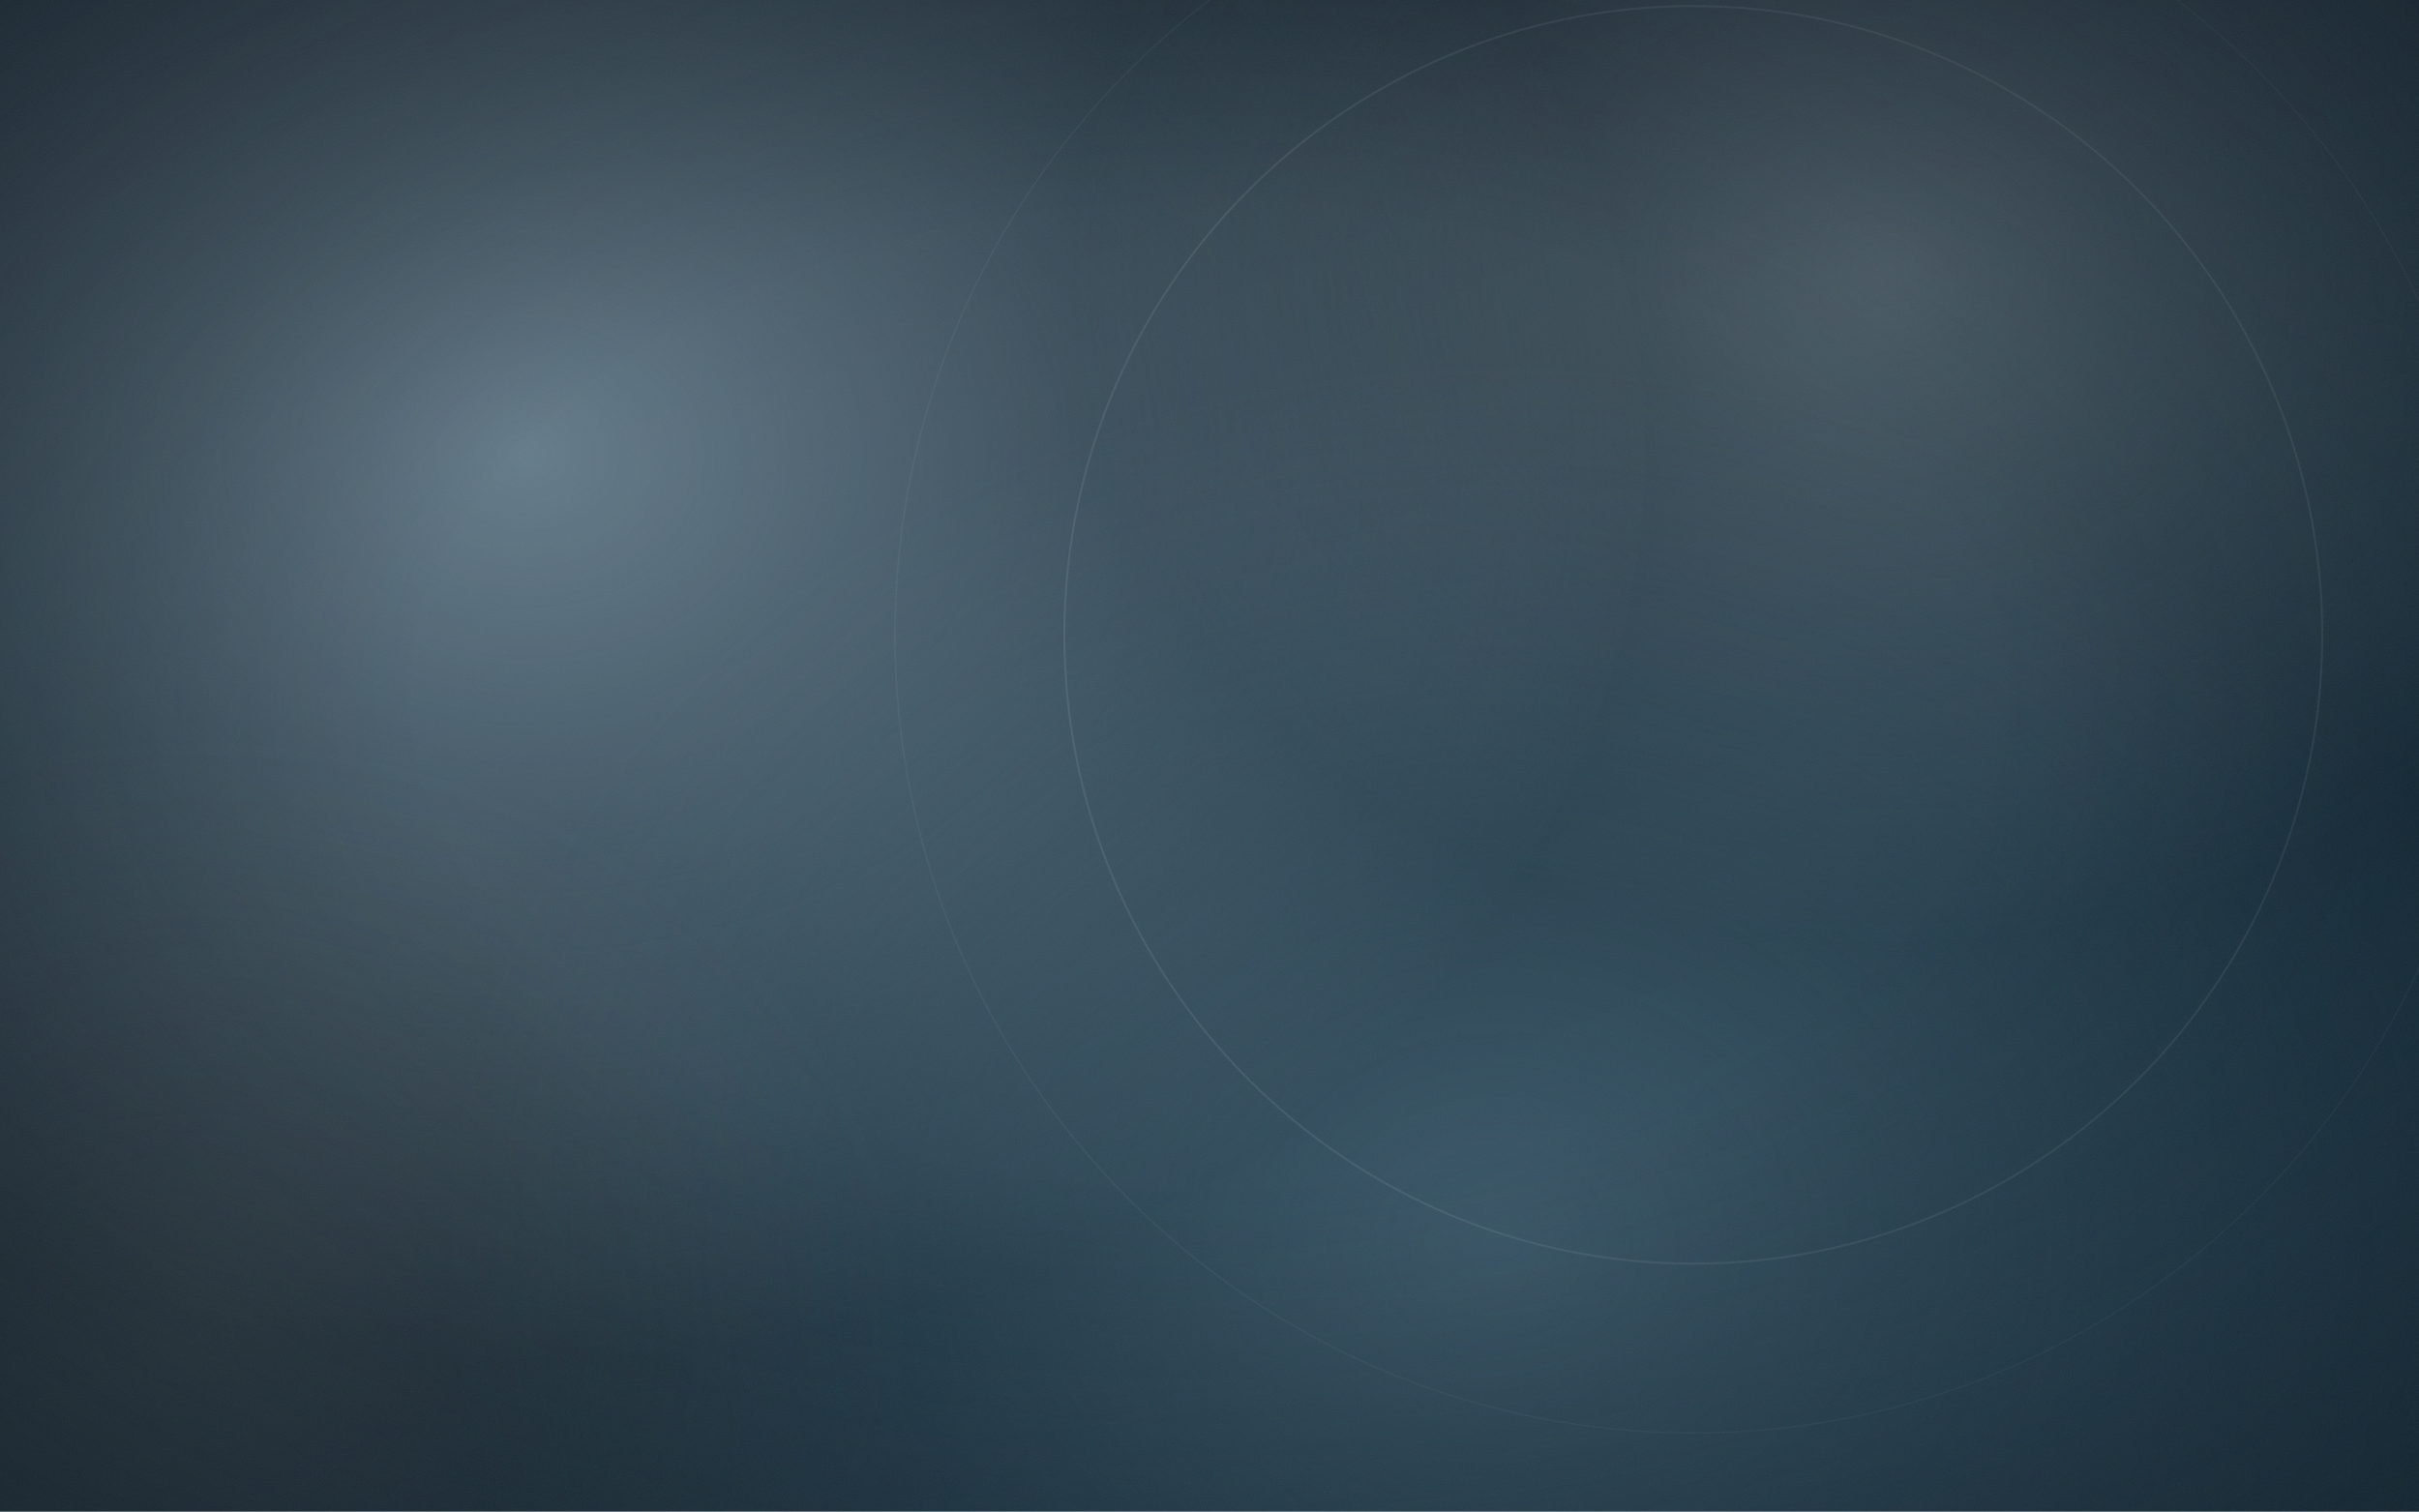
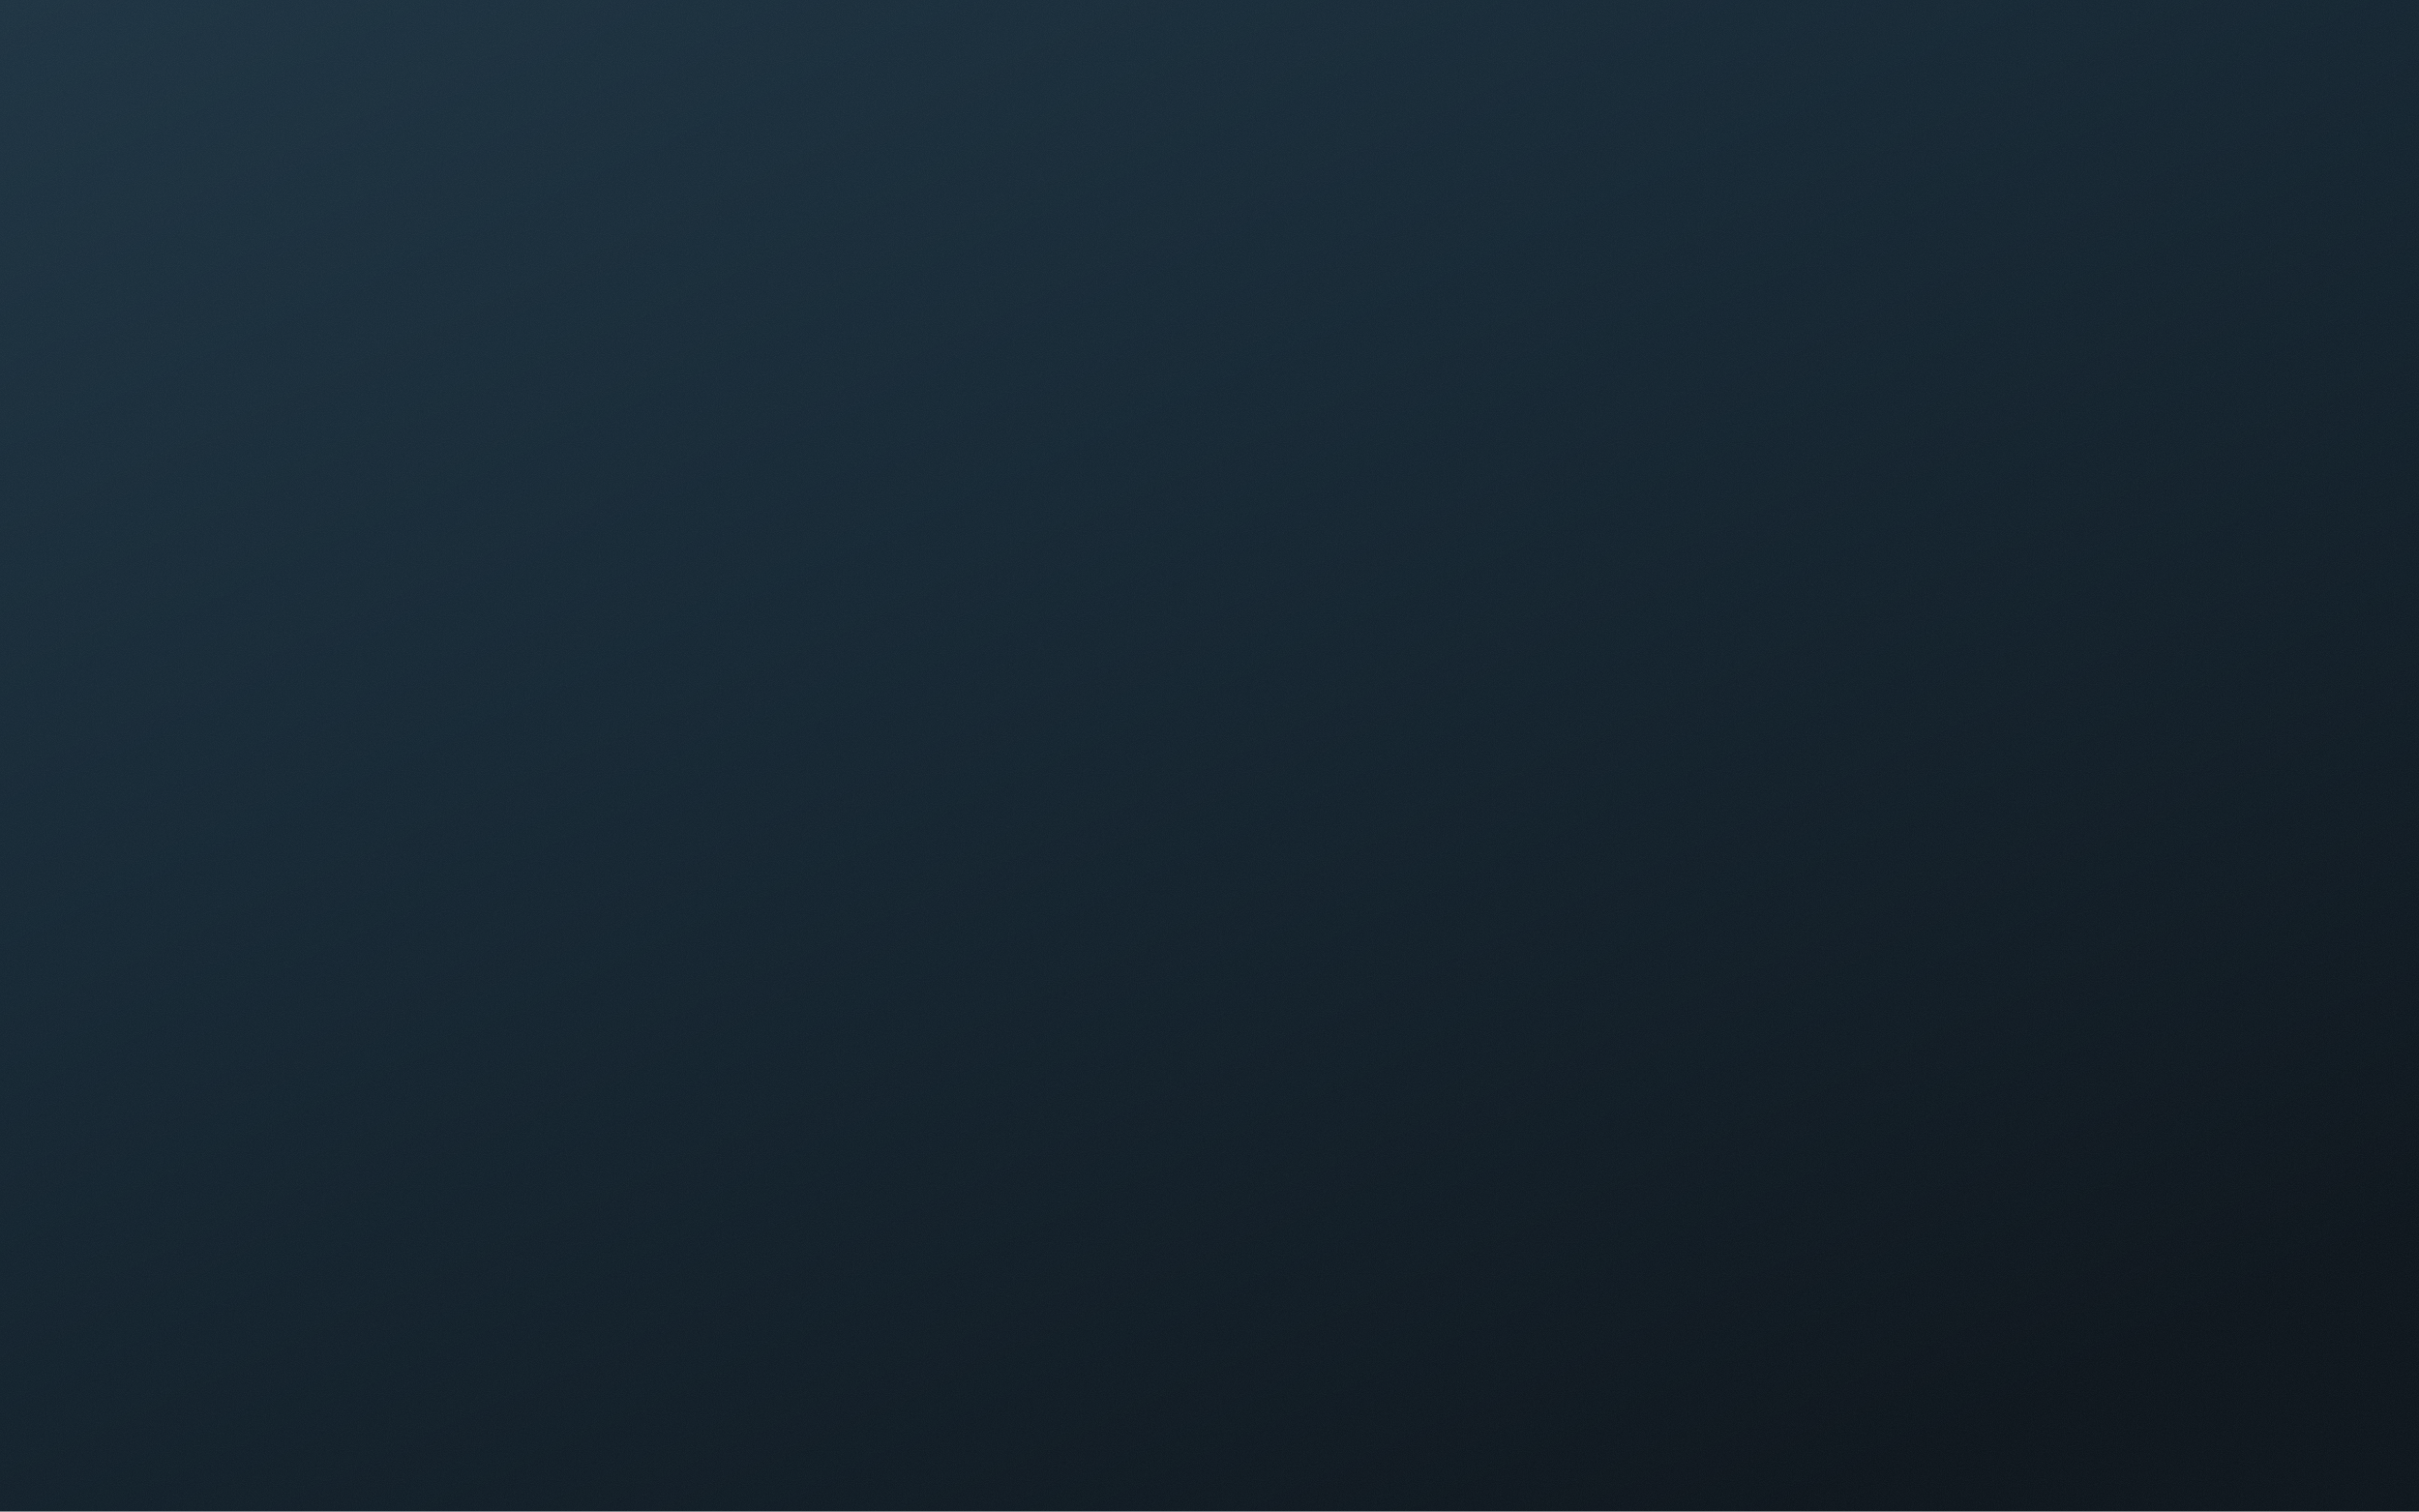
<svg xmlns="http://www.w3.org/2000/svg" viewBox="0 0 2400 1500" width="2400" height="1500" role="img" preserveAspectRatio="xMidYMid slice">
  <defs>
-     <linearGradient id="bheroatmosphere" x1="0%" y1="0%" x2="70%" y2="100%">
-       <stop offset="0" stop-color="#0E1922" />
-       <stop offset="1" stop-color="#16303F" />
+     <linearGradient id="gheroatmosphere" x1="0" y1="0" x2="0.75" y2="1">
+       <stop offset="0" stop-color="#1B3140" />
+       <stop offset="0.42" stop-color="#132532" />
+       <stop offset="1" stop-color="#0A131A" />
    </linearGradient>
-     <radialGradient id="rheroatmosphere0" cx="50%" cy="50%" r="50%">
-       <stop offset="0" stop-color="#A9C5D6" stop-opacity="0.55" />
-       <stop offset="0.55" stop-color="#A9C5D6" stop-opacity="0.248" />
-       <stop offset="1" stop-color="#A9C5D6" stop-opacity="0" />
-     </radialGradient>
-     <radialGradient id="rheroatmosphere1" cx="50%" cy="50%" r="50%">
-       <stop offset="0" stop-color="#D6E4EC" stop-opacity="0.3" />
-       <stop offset="0.55" stop-color="#D6E4EC" stop-opacity="0.135" />
-       <stop offset="1" stop-color="#D6E4EC" stop-opacity="0" />
-     </radialGradient>
-     <radialGradient id="rheroatmosphere2" cx="50%" cy="50%" r="50%">
-       <stop offset="0" stop-color="#6E93A8" stop-opacity="0.42" />
-       <stop offset="0.55" stop-color="#6E93A8" stop-opacity="0.189" />
-       <stop offset="1" stop-color="#6E93A8" stop-opacity="0" />
-     </radialGradient>
-     <radialGradient id="rheroatmosphere3" cx="50%" cy="50%" r="50%">
-       <stop offset="0" stop-color="#C9B6A4" stop-opacity="0.16" />
-       <stop offset="0.55" stop-color="#C9B6A4" stop-opacity="0.072" />
-       <stop offset="1" stop-color="#C9B6A4" stop-opacity="0" />
-     </radialGradient>
-     <filter id="nheroatmosphere" x="0" y="0" width="100%" height="100%">
-       <feTurbulence type="fractalNoise" baseFrequency="0.9" numOctaves="4" stitchTiles="stitch" />
+     <filter id="nheroatmosphere">
+       <feTurbulence type="fractalNoise" baseFrequency="1.1" numOctaves="4" stitchTiles="stitch" />
      <feColorMatrix type="saturate" values="0" />
    </filter>
-     <radialGradient id="vheroatmosphere" cx="50%" cy="46%" r="72%">
-       <stop offset="0.45" stop-color="#0E1922" stop-opacity="0" />
-       <stop offset="1" stop-color="#0E1922" stop-opacity="0.55" />
-     </radialGradient>
  </defs>
-   <rect width="2400" height="1500" fill="url(#bheroatmosphere)" />
-   <ellipse cx="528" cy="450" rx="1104" ry="905" fill="url(#rheroatmosphere0)" />
-   <ellipse cx="1872" cy="270" rx="816" ry="669" fill="url(#rheroatmosphere1)" />
-   <ellipse cx="1488" cy="1230" rx="1056" ry="866" fill="url(#rheroatmosphere2)" />
-   <ellipse cx="192" cy="1320" rx="720" ry="590" fill="url(#rheroatmosphere3)" />
-   <circle cx="1680" cy="630" r="624" fill="none" stroke="#D6E4EC" stroke-opacity="0.1" stroke-width="2" />
-   <circle cx="1680" cy="630" r="792" fill="none" stroke="#D6E4EC" stroke-opacity="0.06" stroke-width="1.5" />
-   <rect width="2400" height="1500" fill="url(#vheroatmosphere)" />
-   <rect width="2400" height="1500" filter="url(#nheroatmosphere)" opacity="0.07" />
+   <rect width="2400" height="1500" fill="url(#gheroatmosphere)" />
+   <rect width="2400" height="1500" filter="url(#nheroatmosphere)" opacity="0.075" />
</svg>
